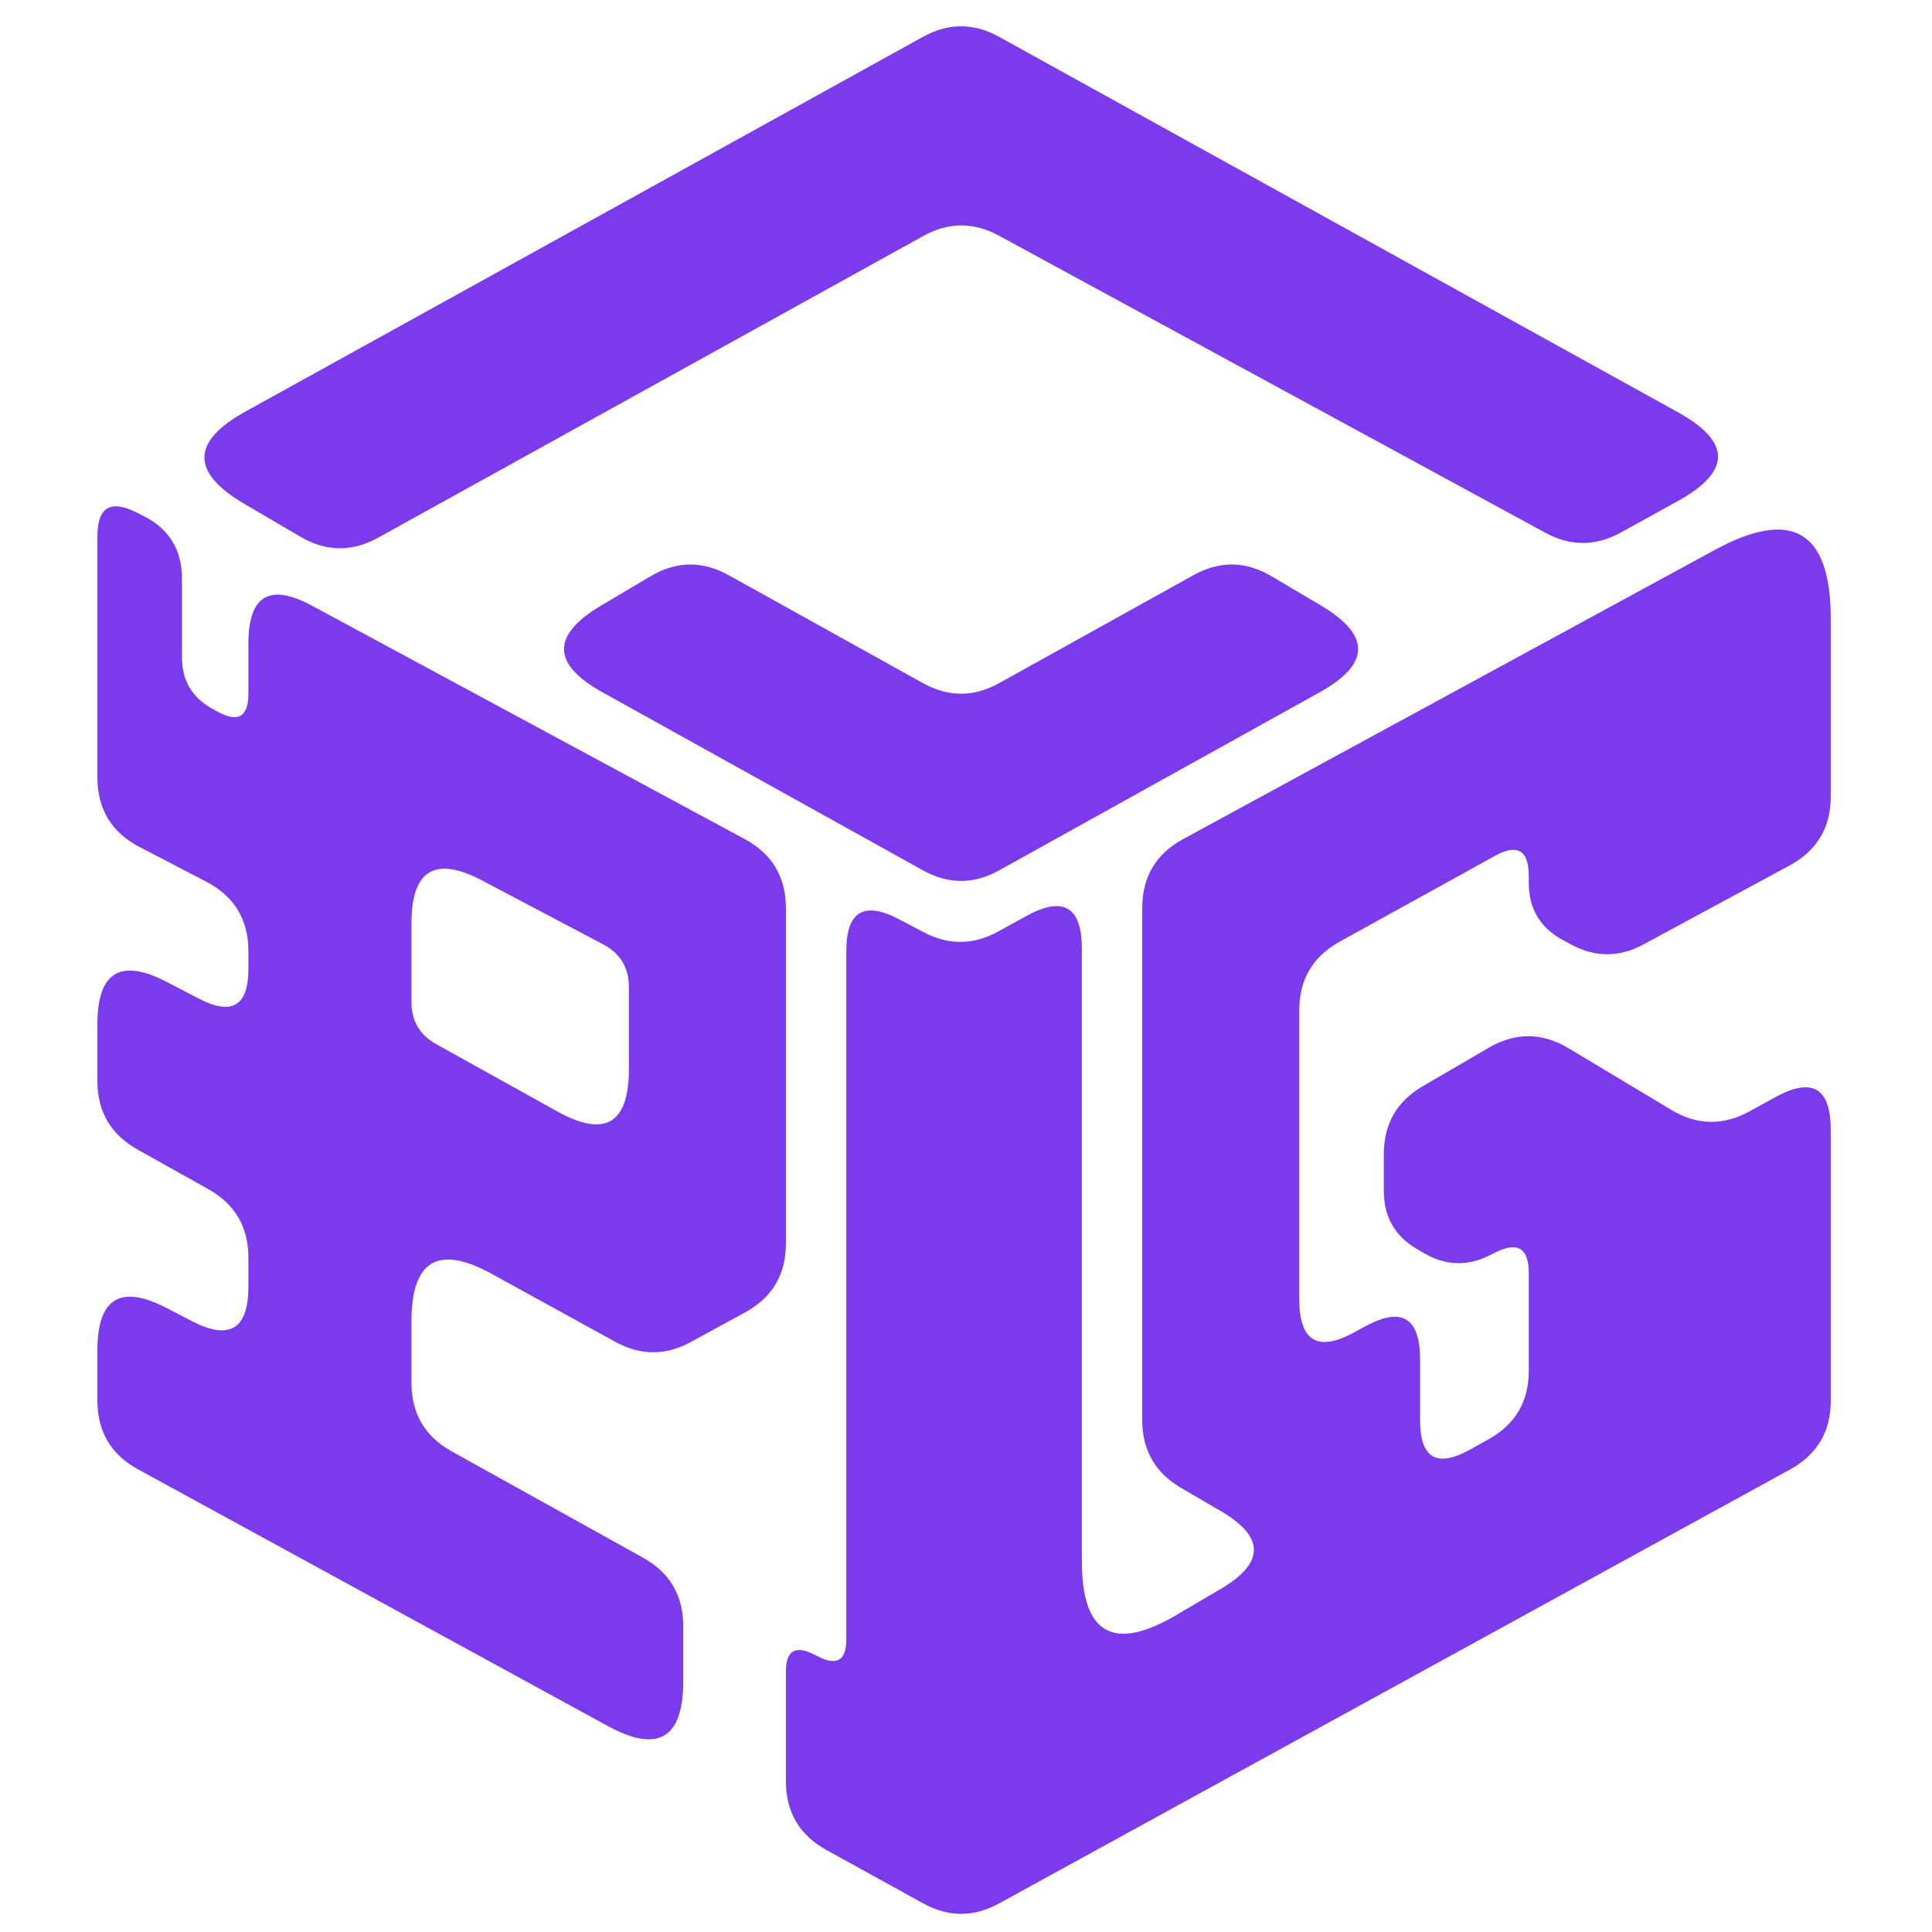
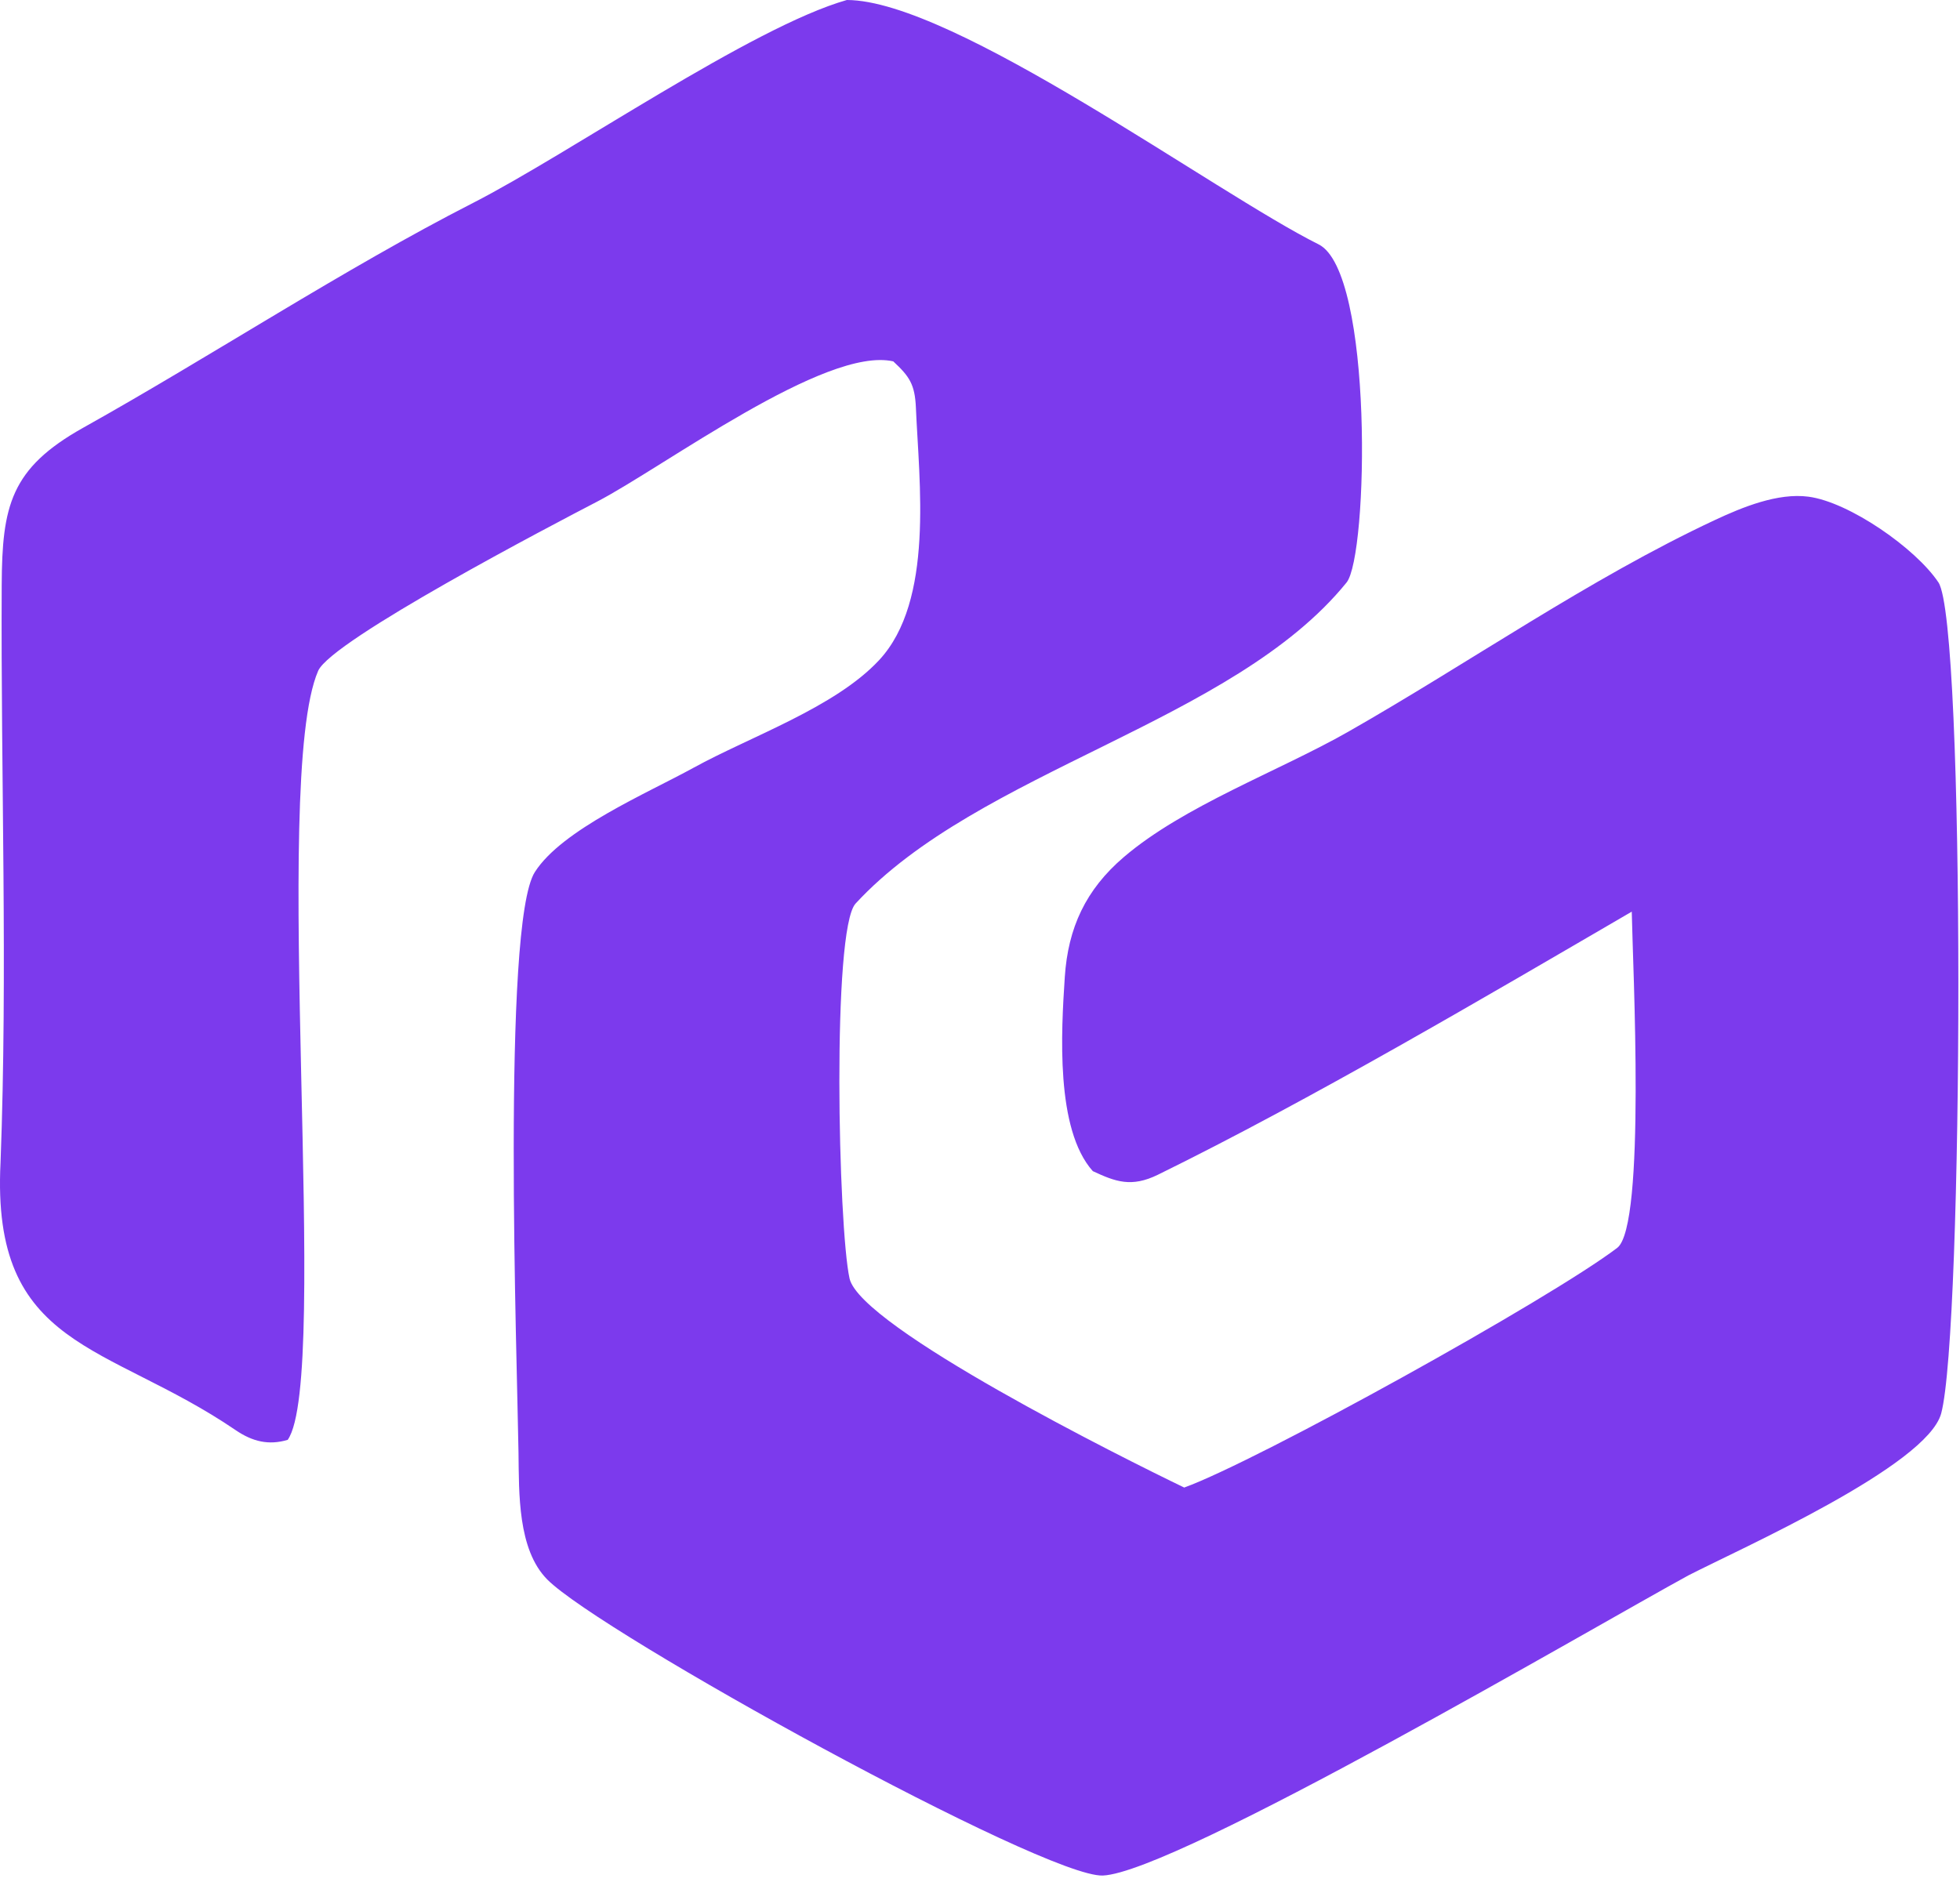
- <svg xmlns="http://www.w3.org/2000/svg" viewBox="-12 8 238 238" fill-rule="evenodd" clip-rule="evenodd">
+ <svg xmlns="http://www.w3.org/2000/svg" viewBox="0 0 201 193">
  <style>path{fill:#7c3aed}@media (prefers-color-scheme:dark){path{fill:#a78bfa}}</style>
-   <path d="M133.763 111.357L199.235 75.749C208.764 70.567 213.528 73.399 213.528 84.246V106.105C213.528 109.95 211.838 112.786 208.456 114.615L190.446 124.349C187.482 125.951 184.517 125.954 181.551 124.357L180.547 123.816C177.735 122.301 176.328 119.947 176.328 116.753V115.92C176.328 112.725 174.93 111.901 172.134 113.446L153.05 123.993C149.721 125.832 148.056 128.654 148.056 132.458V168.044C148.056 173.252 150.338 174.601 154.901 172.092L156.092 171.437C160.655 168.927 162.936 170.276 162.936 175.484V182.945C162.936 187.643 164.99 188.851 169.097 186.57L171.353 185.316C174.67 183.474 176.328 180.655 176.328 176.861V164.824C176.328 161.763 174.959 160.917 172.222 162.286L171.507 162.643C168.769 164.012 166.078 163.925 163.434 162.382L162.579 161.884C159.841 160.287 158.472 157.903 158.472 154.733V150.164C158.472 146.46 160.072 143.675 163.271 141.809L171.385 137.075C174.681 135.153 177.964 135.174 181.235 137.136L193.882 144.724C197.059 146.631 200.272 146.691 203.519 144.905L206.684 143.165C211.247 140.655 213.528 142.004 213.528 147.212V180.546C213.528 184.364 211.855 187.19 208.509 189.026L111.058 242.489C107.948 244.195 104.839 244.191 101.733 242.478L89.816 235.903C86.483 234.064 84.816 231.241 84.816 227.434V213.907C84.816 211.356 85.957 210.651 88.239 211.791L88.834 212.089C91.116 213.23 92.256 212.525 92.256 209.974V125.173C92.256 120.274 94.424 118.965 98.759 121.247L101.787 122.84C104.857 124.456 107.912 124.428 110.952 122.756L114.428 120.845C118.991 118.335 121.272 119.684 121.272 124.892V200.3C121.272 209.3 125.151 211.519 132.909 206.955L138.372 203.741C143.836 200.527 143.83 197.323 138.355 194.129L133.511 191.303C130.312 189.437 128.712 186.652 128.712 182.949V119.854C128.712 116.021 130.396 113.189 133.763 111.357Z" />
-   <path d="M25.006 74.118L18.109 70.074C11.492 66.195 11.54 62.4 18.252 58.689L101.711 12.533C104.832 10.807 107.952 10.807 111.072 12.533L194.68 58.771C201.293 62.428 201.291 66.081 194.675 69.732L187.662 73.601C184.57 75.307 181.472 75.317 178.37 73.63L111.053 37.03C107.945 35.341 104.844 35.352 101.75 37.065L34.581 74.236C31.367 76.015 28.175 75.975 25.006 74.118Z" />
-   <path d="M101.694 115.215L62.213 93.281C55.953 89.803 55.904 86.239 62.064 82.589L68.136 78.991C71.319 77.104 74.529 77.059 77.764 78.856L101.694 92.151C104.826 93.891 107.957 93.891 111.088 92.151L135.019 78.856C138.254 77.059 141.463 77.104 144.647 78.991L150.719 82.589C156.879 86.239 156.83 89.803 150.57 93.281L111.088 115.215C107.957 116.955 104.826 116.955 101.694 115.215Z" />
-   <path d="M48.584 164.931L63.806 173.303C66.901 175.005 69.998 175.01 73.099 173.319L79.775 169.677C83.136 167.844 84.816 165.014 84.816 161.186V119.876C84.816 116.028 83.122 113.19 79.735 111.363L26.432 82.615C21.211 79.799 18.6 81.358 18.6 87.29V93.447C18.6 96.306 17.345 97.051 14.835 95.682L14.181 95.325C11.671 93.956 10.416 91.842 10.416 88.983V79.284C10.416 75.713 8.819 73.129 5.625 71.532L4.791 71.115C1.597 69.518 0 70.505 0 74.076V103.767C0 107.682 1.736 110.543 5.209 112.349L13.39 116.603C16.863 118.409 18.6 121.269 18.6 125.184V127.347C18.6 131.91 16.576 133.139 12.527 131.034L8.556 128.969C2.852 126.003 0 127.734 0 134.163V141.17C0 144.95 1.649 147.763 4.946 149.61L13.654 154.486C16.951 156.332 18.6 159.145 18.6 162.925V166.496C18.6 171.744 16.272 173.157 11.616 170.736L8.556 169.145C2.852 166.179 0 167.91 0 174.339V180.535C0 184.359 1.678 187.189 5.035 189.022L62.858 220.617C69.064 224.008 72.168 222.167 72.168 215.094V208.33C72.168 204.537 70.51 201.718 67.193 199.876L43.663 186.804C40.346 184.961 38.688 182.143 38.688 178.349V170.782C38.688 163.252 41.987 161.302 48.584 164.931ZM56.63 144.903L41.75 136.636C39.709 135.503 38.688 133.768 38.688 131.434V121.743C38.688 115.162 41.598 113.407 47.418 116.479L62.298 124.333C64.414 125.449 65.472 127.204 65.472 129.597V139.7C65.472 146.444 62.525 148.178 56.63 144.903Z" />
+   <path d="M86.843 0C97.772 0.014 124.613 19.776 135.223 25.064C140.861 27.869 140.323 56.999 138.089 59.752C126.448 74.118 100.345 79.002 87.736 92.685C85.298 95.378 85.958 125.881 87.124 131.147C88.297 136.151 115.267 149.609 121.443 152.58C128.947 149.864 158.887 133.285 165.848 127.996C168.802 125.746 167.437 99.032 167.338 93.51C152.323 102.257 134.404 112.805 118.761 120.487C116.016 121.837 114.378 121.2 112.071 120.127C108.225 115.836 108.83 105.798 109.195 100.224C109.526 95.168 111.344 91.252 115.239 87.921C121.393 82.655 131.113 79.122 138.251 75.063C150.682 67.982 162.966 59.37 175.885 53.331C178.678 52.025 182.315 50.532 185.45 50.945C189.621 51.485 196.455 56.241 198.787 59.737C201.586 63.946 201.345 136.556 199.07 144.98C197.618 150.359 178.492 158.844 173.164 161.582C163.812 166.676 120.562 192.077 113.098 192.377C107.161 192.625 61.583 167.523 56.121 162.01C53.072 158.926 53.233 153.135 53.173 148.994C53.036 139.587 51.446 94.793 54.848 89.452C57.632 85.078 66.4 81.35 71.115 78.754C76.969 75.536 85.641 72.565 90.154 67.712C95.822 61.62 94.246 49.422 93.927 41.83C93.825 39.422 93.265 38.612 91.606 37.067C84.675 35.491 68.079 47.892 61.22 51.462C56.803 53.758 33.989 65.671 32.626 68.814C27.698 80.165 33.953 141.342 29.505 147.689C27.558 148.266 25.9 147.876 24.152 146.683C10.938 137.681 -0.913 138.416 0.055 119.249C0.797 99.542 0.074 79.699 0.175 59.985C0.217 51.913 1.072 48.049 8.525 43.878C21.562 36.594 35.302 27.562 48.488 20.826C58.367 15.779 77.093 2.778 86.843 0Z" />
</svg>
